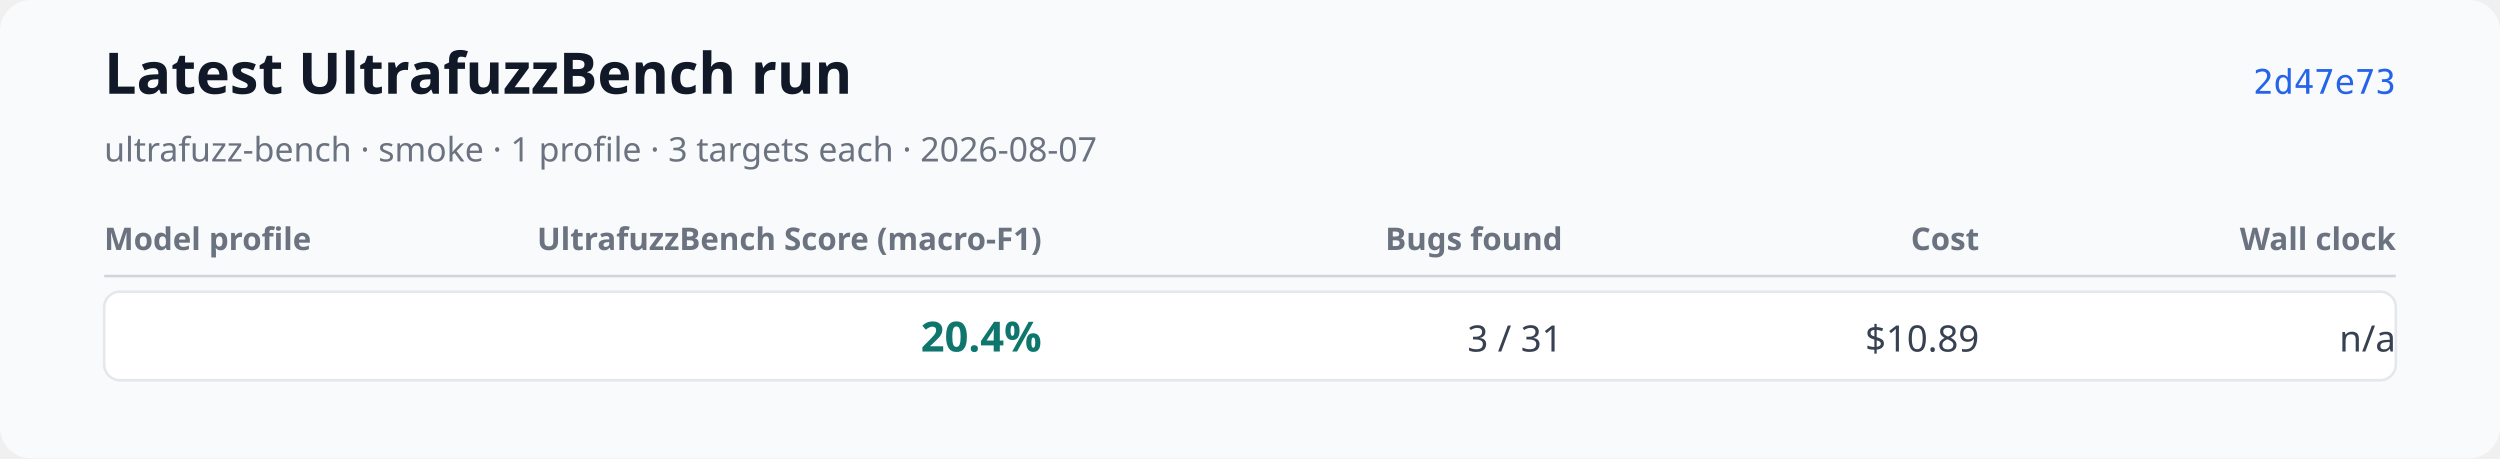
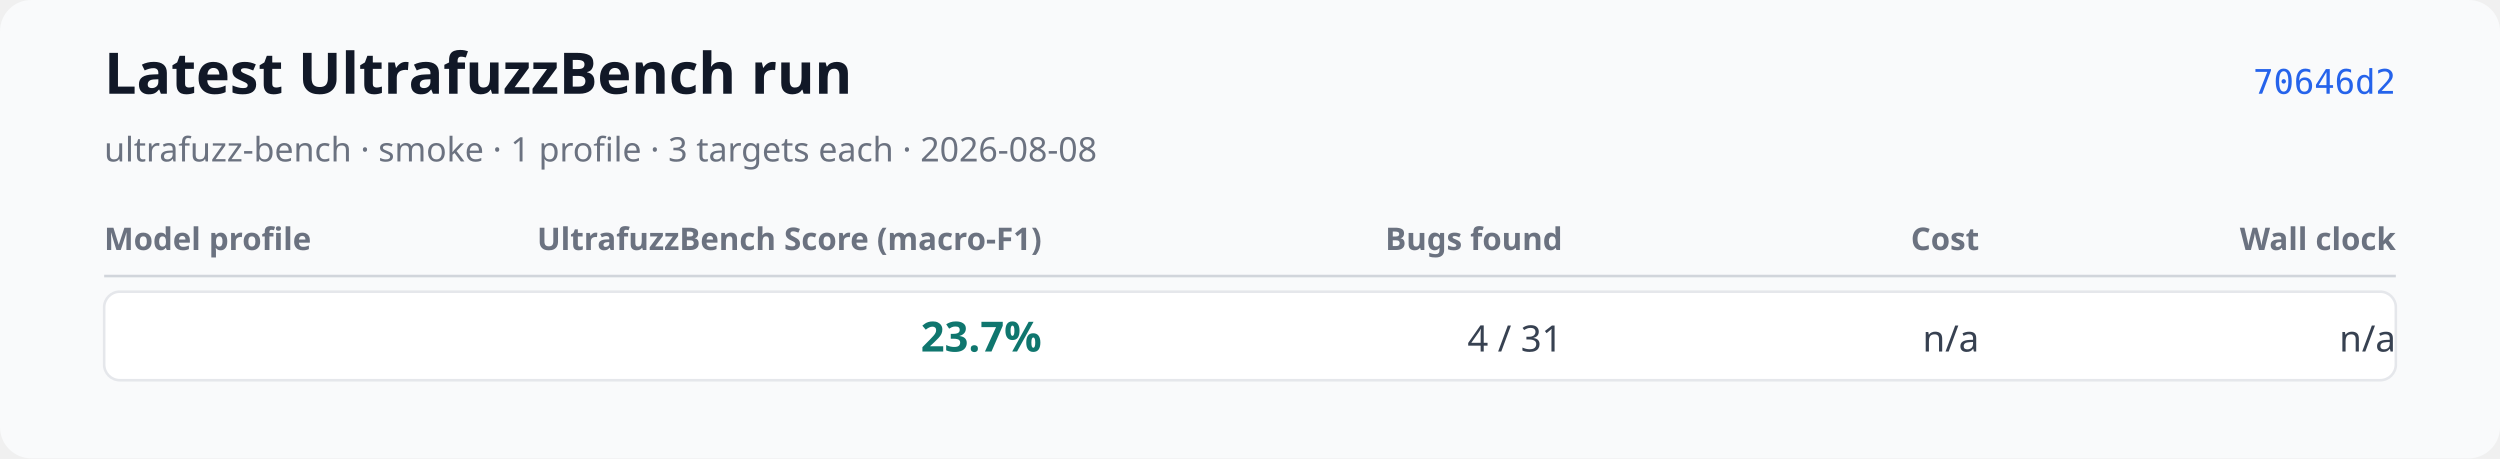
<svg xmlns="http://www.w3.org/2000/svg" xmlns:xlink="http://www.w3.org/1999/xlink" width="960" height="176" viewBox="0 0 960 176" role="img" aria-labelledby="title desc">
  <rect width="960" height="176" rx="12" fill="#f9fafb" />
  <text x="40" y="36" font-family="system-ui, sans-serif" font-size="22" font-weight="600" fill="#111827">Latest UltrafuzzBench run</text>
-   <text x="40" y="62" font-family="system-ui, sans-serif" font-size="13" fill="#6b7280">ultrafuzz-bench · smoke · 1 profile · 3 targets each · 2026-08-07</text>
-   <a href="https://github.com/monad-developers/ultrafuzz/commit/2d47e73d15bf74184d8672ae39799ff4cff018fd" xlink:href="https://github.com/monad-developers/ultrafuzz/commit/2d47e73d15bf74184d8672ae39799ff4cff018fd">
-     <text x="920" y="36" text-anchor="end" font-family="ui-monospace, monospace" font-size="13" fill="#2563eb">2d47e73</text>
+   <text x="40" y="62" font-family="system-ui, sans-serif" font-size="13" fill="#6b7280">ultrafuzz-bench · smoke · 1 profile · 3 targets each · 2026-08-08</text>
+   <a href="https://github.com/monad-developers/ultrafuzz/commit/70646d231ebb758ad3f18d981f5f3c2cfec0aa2b" xlink:href="https://github.com/monad-developers/ultrafuzz/commit/70646d231ebb758ad3f18d981f5f3c2cfec0aa2b">
+     <text x="920" y="36" text-anchor="end" font-family="ui-monospace, monospace" font-size="13" fill="#2563eb">70646d2</text>
  </a>
  <text x="40" y="96" font-family="system-ui, sans-serif" font-size="12" font-weight="600" fill="#6b7280">Model profile</text>
  <text x="400" y="96" text-anchor="end" font-family="system-ui, sans-serif" font-size="12" font-weight="600" fill="#6b7280">UltrafuzzBench Score (macro-F1)</text>
  <text x="600" y="96" text-anchor="end" font-family="system-ui, sans-serif" font-size="12" font-weight="600" fill="#6b7280">Bugs found</text>
  <text x="760" y="96" text-anchor="end" font-family="system-ui, sans-serif" font-size="12" font-weight="600" fill="#6b7280">Cost</text>
  <text x="920" y="96" text-anchor="end" font-family="system-ui, sans-serif" font-size="12" font-weight="600" fill="#6b7280">Wall clock</text>
  <line x1="40" y1="106" x2="920" y2="106" stroke="#d1d5db" />
  <rect x="40" y="112" width="880" height="34" rx="6" fill="#ffffff" stroke="#e5e7eb" />
  <text x="52" y="135" font-family="system-ui, sans-serif" font-size="14" font-weight="600" fill="#111827" />
-   <text x="400" y="135" text-anchor="end" font-family="system-ui, sans-serif" font-size="16" font-weight="700" fill="#0f766e">20.4%</text>
-   <text x="600" y="135" text-anchor="end" font-family="system-ui, sans-serif" font-size="14" fill="#374151">3 / 31</text>
-   <text x="760" y="135" text-anchor="end" font-family="system-ui, sans-serif" font-size="14" fill="#374151">$10.89</text>
+   <text x="400" y="135" text-anchor="end" font-family="system-ui, sans-serif" font-size="16" font-weight="700" fill="#0f766e">23.7%</text>
+   <text x="600" y="135" text-anchor="end" font-family="system-ui, sans-serif" font-size="14" fill="#374151">4 / 31</text>
+   <text x="760" y="135" text-anchor="end" font-family="system-ui, sans-serif" font-size="14" fill="#374151">n/a</text>
  <text x="920" y="135" text-anchor="end" font-family="system-ui, sans-serif" font-size="14" fill="#374151">n/a</text>
</svg>
